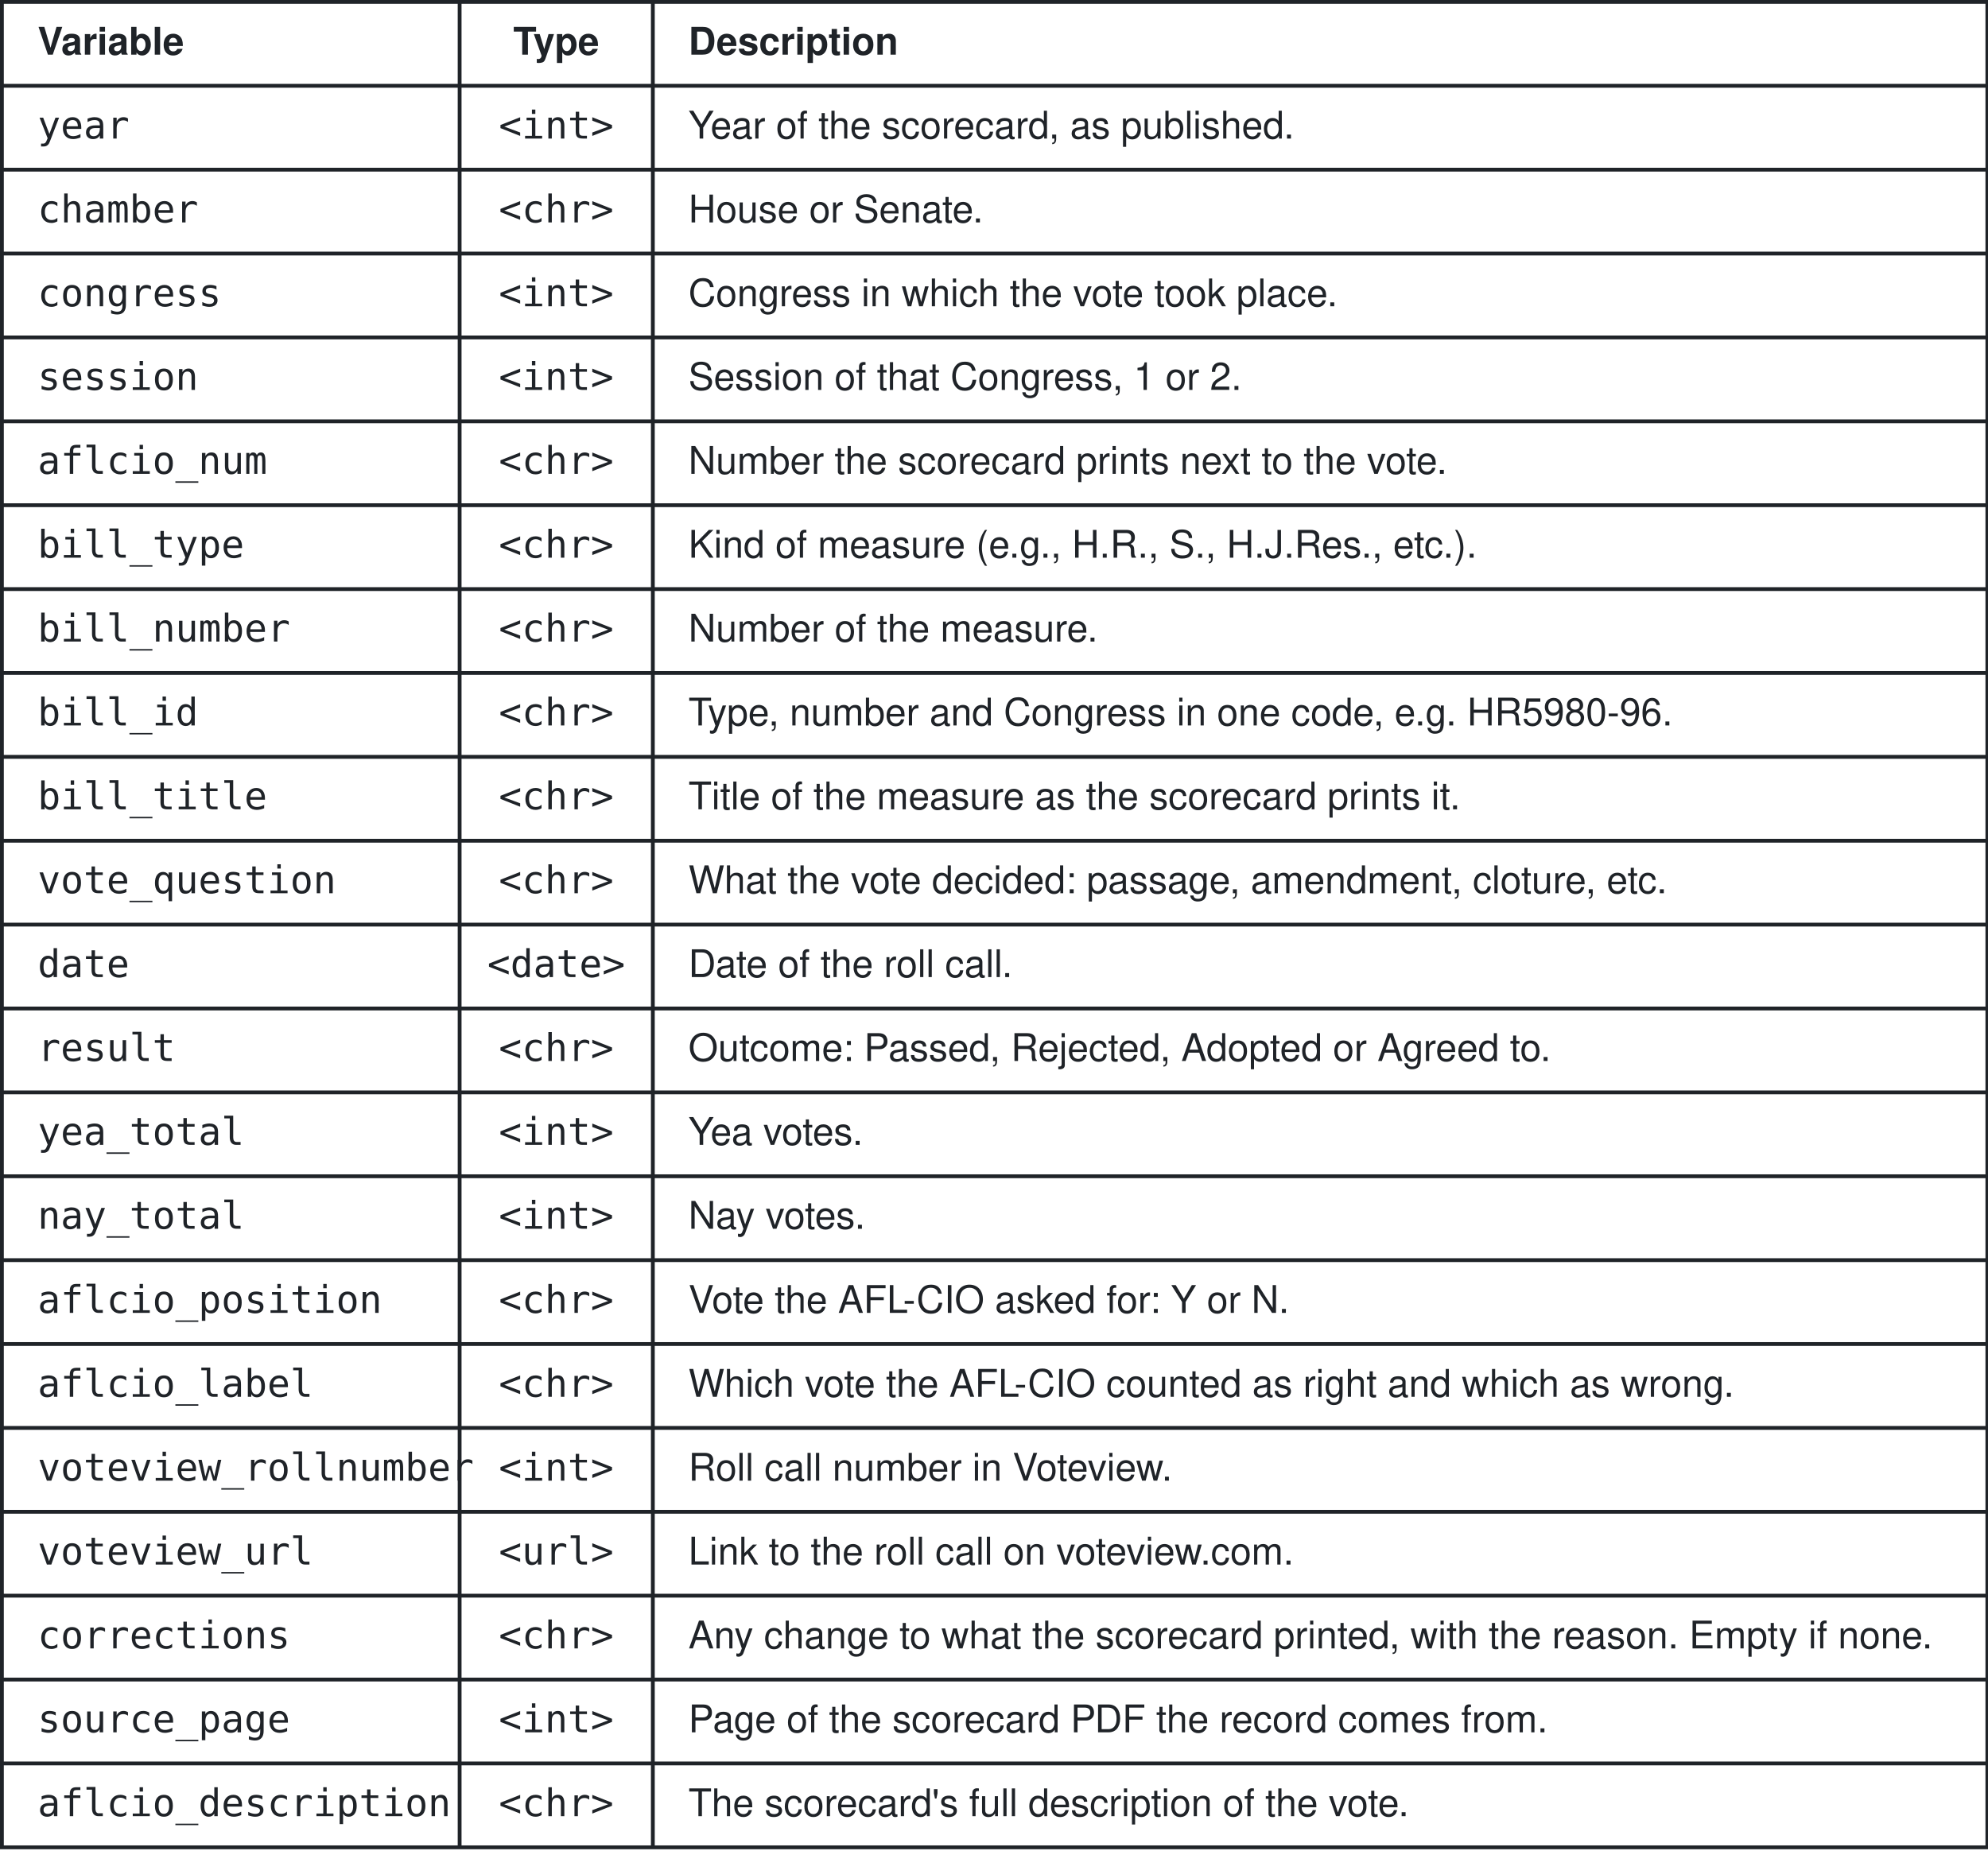
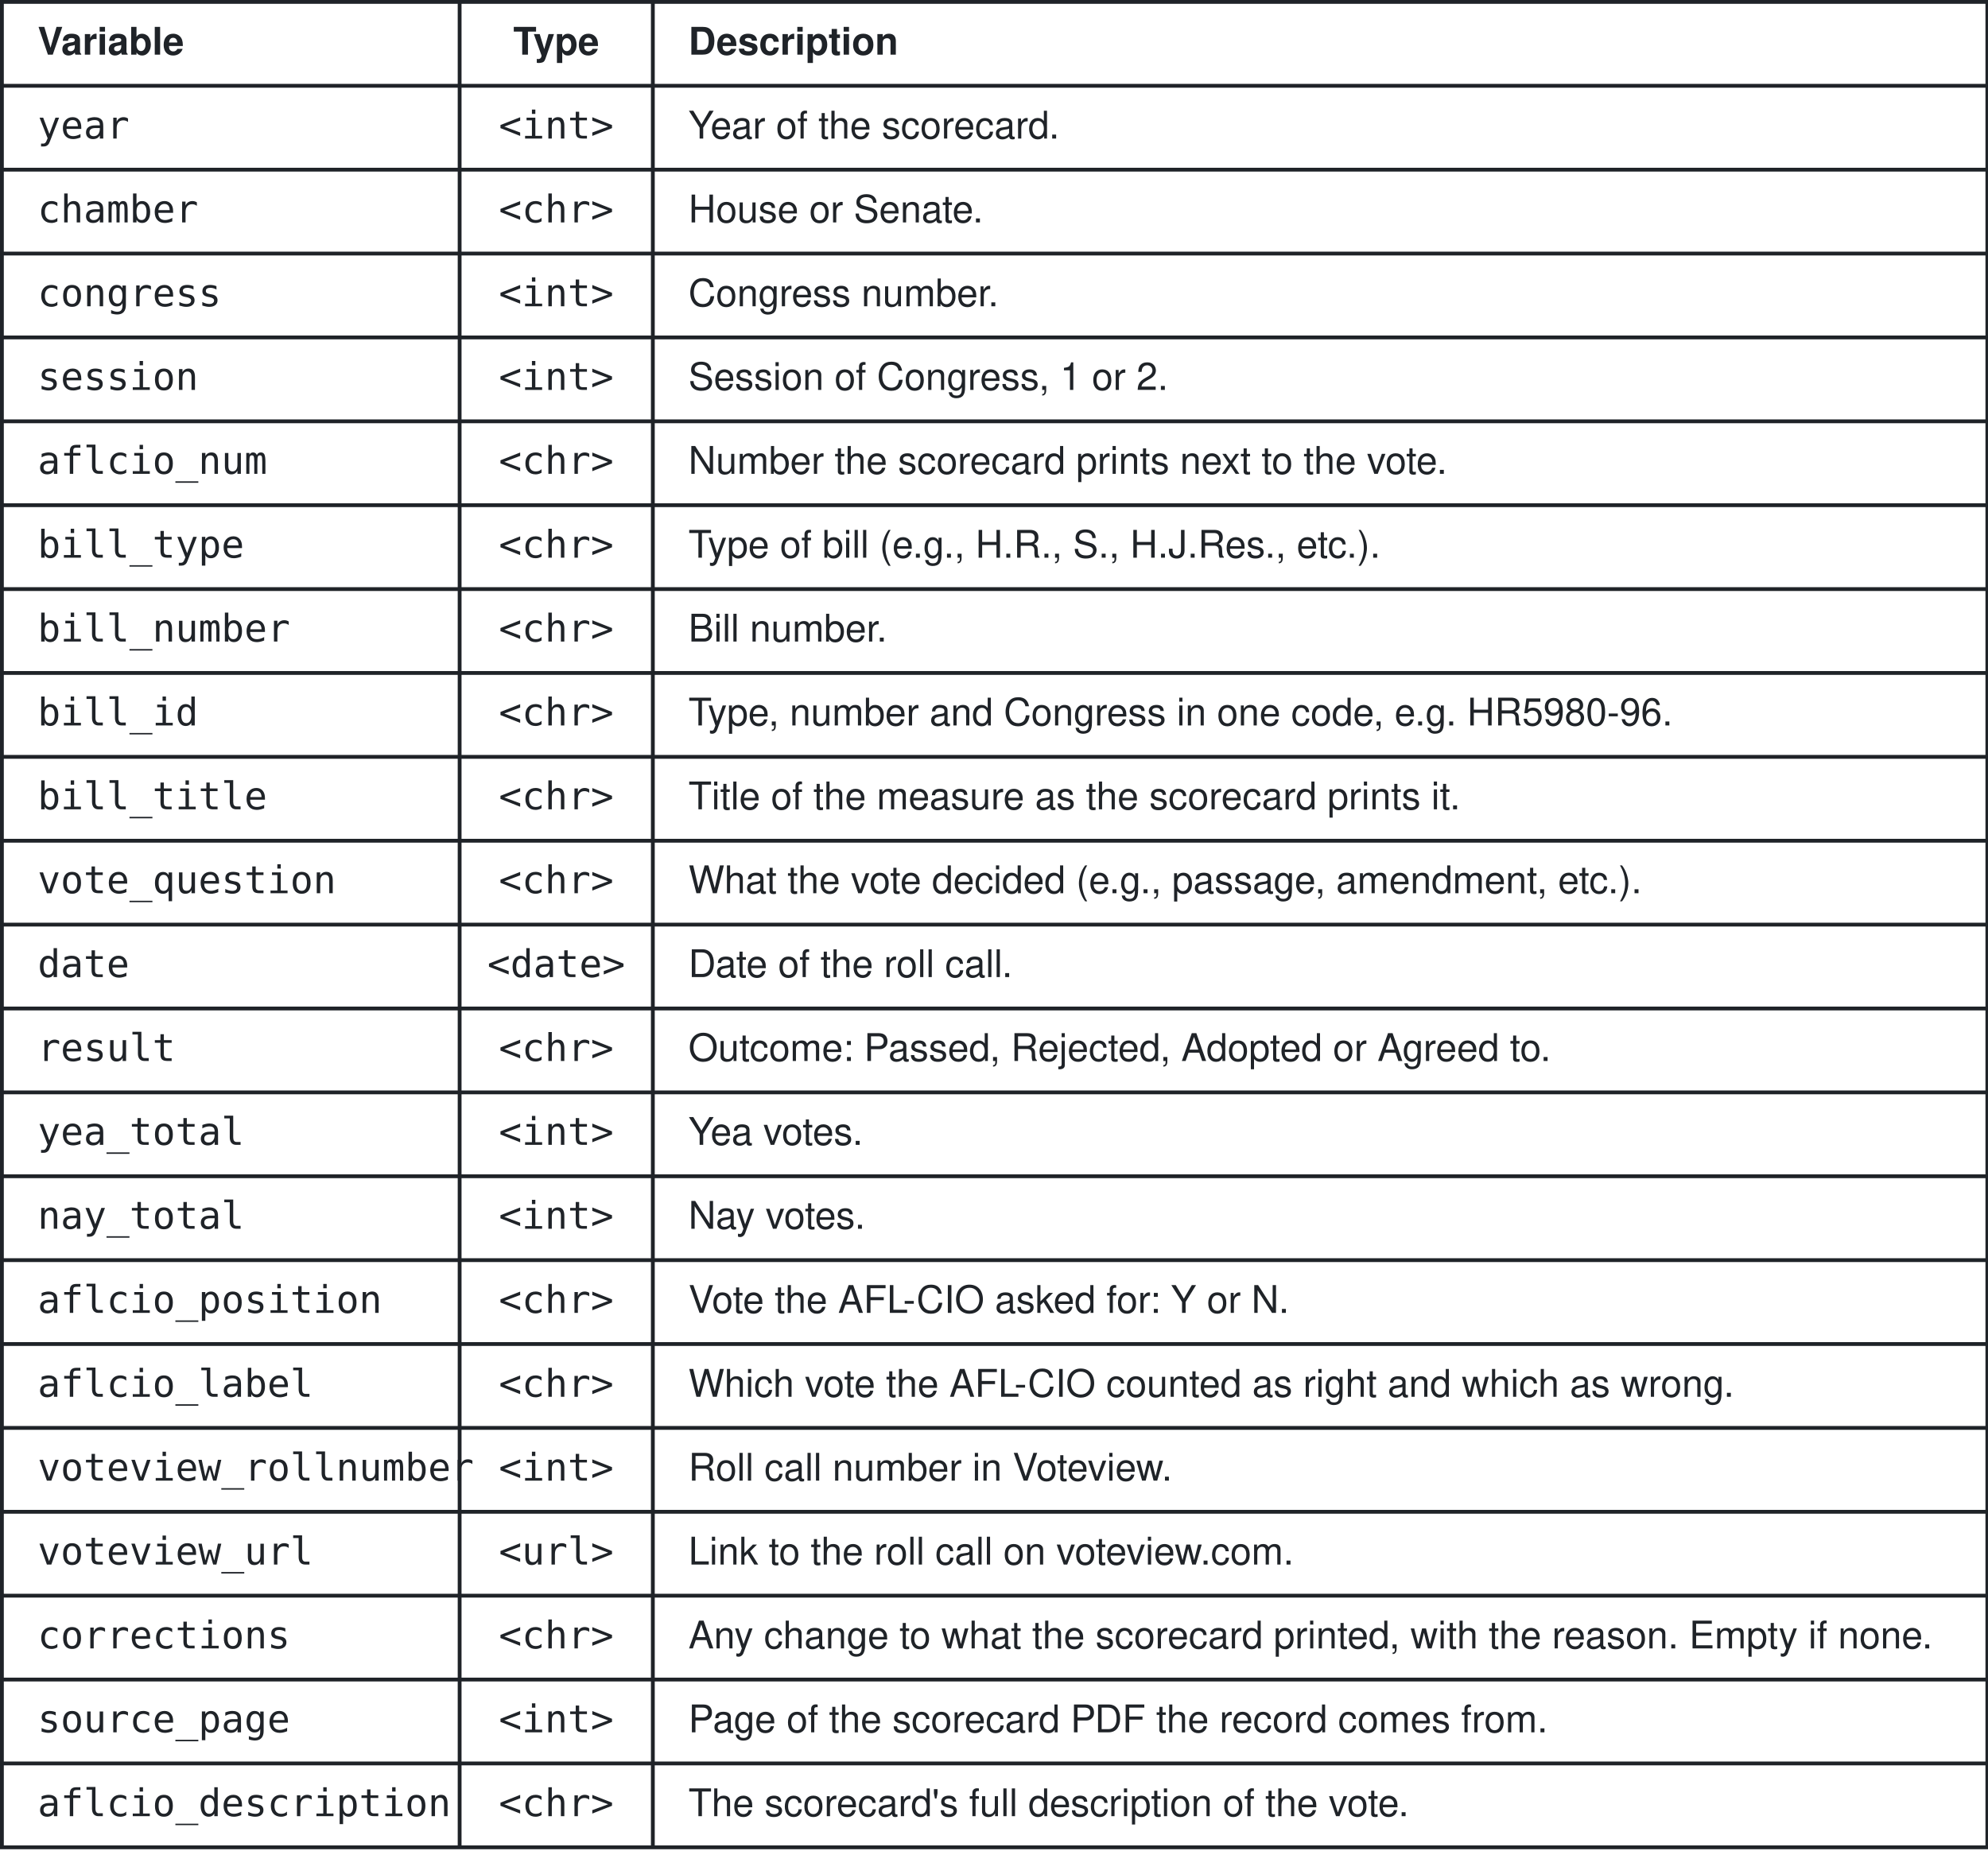
<svg xmlns="http://www.w3.org/2000/svg" viewBox="0 0 782 728" width="782" height="728" font-family="Segoe UI, Helvetica, Arial, sans-serif" font-size="15" fill="#1f2328">
  <rect x="0.75" y="0.75" width="781.0" height="726.0" fill="none" stroke="#1f2328" stroke-width="1.5" />
  <line x1="0.75" y1="33.75" x2="781.8" y2="33.75" stroke="#1f2328" stroke-width="1.5" />
  <line x1="0.75" y1="66.75" x2="781.8" y2="66.75" stroke="#1f2328" stroke-width="1.5" />
  <line x1="0.75" y1="99.75" x2="781.8" y2="99.75" stroke="#1f2328" stroke-width="1.5" />
  <line x1="0.75" y1="132.75" x2="781.8" y2="132.75" stroke="#1f2328" stroke-width="1.5" />
  <line x1="0.75" y1="165.75" x2="781.8" y2="165.75" stroke="#1f2328" stroke-width="1.5" />
  <line x1="0.75" y1="198.75" x2="781.8" y2="198.75" stroke="#1f2328" stroke-width="1.5" />
  <line x1="0.75" y1="231.75" x2="781.8" y2="231.75" stroke="#1f2328" stroke-width="1.5" />
  <line x1="0.75" y1="264.75" x2="781.8" y2="264.75" stroke="#1f2328" stroke-width="1.5" />
  <line x1="0.75" y1="297.75" x2="781.8" y2="297.75" stroke="#1f2328" stroke-width="1.5" />
  <line x1="0.75" y1="330.75" x2="781.8" y2="330.75" stroke="#1f2328" stroke-width="1.5" />
  <line x1="0.75" y1="363.75" x2="781.8" y2="363.75" stroke="#1f2328" stroke-width="1.5" />
  <line x1="0.75" y1="396.75" x2="781.8" y2="396.75" stroke="#1f2328" stroke-width="1.5" />
  <line x1="0.75" y1="429.75" x2="781.8" y2="429.75" stroke="#1f2328" stroke-width="1.5" />
  <line x1="0.75" y1="462.75" x2="781.8" y2="462.75" stroke="#1f2328" stroke-width="1.5" />
  <line x1="0.75" y1="495.75" x2="781.8" y2="495.75" stroke="#1f2328" stroke-width="1.5" />
  <line x1="0.75" y1="528.75" x2="781.8" y2="528.75" stroke="#1f2328" stroke-width="1.5" />
  <line x1="0.75" y1="561.75" x2="781.8" y2="561.75" stroke="#1f2328" stroke-width="1.5" />
  <line x1="0.75" y1="594.75" x2="781.8" y2="594.75" stroke="#1f2328" stroke-width="1.5" />
  <line x1="0.75" y1="627.75" x2="781.8" y2="627.75" stroke="#1f2328" stroke-width="1.5" />
  <line x1="0.75" y1="660.75" x2="781.8" y2="660.75" stroke="#1f2328" stroke-width="1.5" />
  <line x1="0.75" y1="693.75" x2="781.8" y2="693.75" stroke="#1f2328" stroke-width="1.5" />
  <line x1="180.8" y1="0.75" x2="180.8" y2="726.8" stroke="#1f2328" stroke-width="1.5" />
  <line x1="256.8" y1="0.75" x2="256.8" y2="726.8" stroke="#1f2328" stroke-width="1.5" />
  <text x="14.8" y="21.5" text-anchor="start" font-weight="600">Variable</text>
  <text x="218.8" y="21.5" text-anchor="middle" font-weight="600">Type</text>
  <text x="270.8" y="21.5" text-anchor="start" font-weight="600">Description</text>
  <text x="14.8" y="54.5" text-anchor="start" font-family="Consolas, Menlo, monospace">year</text>
  <text x="218.8" y="54.5" text-anchor="middle" font-family="Consolas, Menlo, monospace">&lt;int&gt;</text>
-   <text x="270.8" y="54.5" text-anchor="start">Year of the scorecard, as published.</text>
+   <text x="270.8" y="54.5" text-anchor="start">Year of the scorecard.</text>
  <text x="14.8" y="87.5" text-anchor="start" font-family="Consolas, Menlo, monospace">chamber</text>
  <text x="218.8" y="87.5" text-anchor="middle" font-family="Consolas, Menlo, monospace">&lt;chr&gt;</text>
  <text x="270.8" y="87.5" text-anchor="start">House or Senate.</text>
  <text x="14.8" y="120.5" text-anchor="start" font-family="Consolas, Menlo, monospace">congress</text>
  <text x="218.8" y="120.5" text-anchor="middle" font-family="Consolas, Menlo, monospace">&lt;int&gt;</text>
-   <text x="270.8" y="120.5" text-anchor="start">Congress in which the vote took place.</text>
+   <text x="270.8" y="120.5" text-anchor="start">Congress number.</text>
  <text x="14.8" y="153.4" text-anchor="start" font-family="Consolas, Menlo, monospace">session</text>
  <text x="218.8" y="153.4" text-anchor="middle" font-family="Consolas, Menlo, monospace">&lt;int&gt;</text>
-   <text x="270.8" y="153.4" text-anchor="start">Session of that Congress, 1 or 2.</text>
+   <text x="270.8" y="153.4" text-anchor="start">Session of Congress, 1 or 2.</text>
  <text x="14.8" y="186.4" text-anchor="start" font-family="Consolas, Menlo, monospace">aflcio_num</text>
  <text x="218.8" y="186.4" text-anchor="middle" font-family="Consolas, Menlo, monospace">&lt;chr&gt;</text>
  <text x="270.8" y="186.4" text-anchor="start">Number the scorecard prints next to the vote.</text>
  <text x="14.8" y="219.4" text-anchor="start" font-family="Consolas, Menlo, monospace">bill_type</text>
  <text x="218.8" y="219.4" text-anchor="middle" font-family="Consolas, Menlo, monospace">&lt;chr&gt;</text>
-   <text x="270.8" y="219.4" text-anchor="start">Kind of measure (e.g., H.R., S., H.J.Res., etc.).</text>
+   <text x="270.8" y="219.4" text-anchor="start">Type of bill (e.g., H.R., S., H.J.Res., etc.).</text>
  <text x="14.8" y="252.4" text-anchor="start" font-family="Consolas, Menlo, monospace">bill_number</text>
  <text x="218.8" y="252.4" text-anchor="middle" font-family="Consolas, Menlo, monospace">&lt;chr&gt;</text>
-   <text x="270.8" y="252.4" text-anchor="start">Number of the measure.</text>
+   <text x="270.8" y="252.4" text-anchor="start">Bill number.</text>
  <text x="14.8" y="285.4" text-anchor="start" font-family="Consolas, Menlo, monospace">bill_id</text>
  <text x="218.8" y="285.4" text-anchor="middle" font-family="Consolas, Menlo, monospace">&lt;chr&gt;</text>
  <text x="270.8" y="285.4" text-anchor="start">Type, number and Congress in one code, e.g. HR5980-96.</text>
  <text x="14.8" y="318.4" text-anchor="start" font-family="Consolas, Menlo, monospace">bill_title</text>
  <text x="218.8" y="318.4" text-anchor="middle" font-family="Consolas, Menlo, monospace">&lt;chr&gt;</text>
  <text x="270.8" y="318.4" text-anchor="start">Title of the measure as the scorecard prints it.</text>
  <text x="14.8" y="351.4" text-anchor="start" font-family="Consolas, Menlo, monospace">vote_question</text>
  <text x="218.8" y="351.4" text-anchor="middle" font-family="Consolas, Menlo, monospace">&lt;chr&gt;</text>
-   <text x="270.8" y="351.4" text-anchor="start">What the vote decided: passage, amendment, cloture, etc.</text>
+   <text x="270.8" y="351.4" text-anchor="start">What the vote decided (e.g., passage, amendment, etc.).</text>
  <text x="14.8" y="384.4" text-anchor="start" font-family="Consolas, Menlo, monospace">date</text>
  <text x="218.8" y="384.4" text-anchor="middle" font-family="Consolas, Menlo, monospace">&lt;date&gt;</text>
  <text x="270.8" y="384.4" text-anchor="start">Date of the roll call.</text>
  <text x="14.8" y="417.4" text-anchor="start" font-family="Consolas, Menlo, monospace">result</text>
  <text x="218.8" y="417.4" text-anchor="middle" font-family="Consolas, Menlo, monospace">&lt;chr&gt;</text>
  <text x="270.8" y="417.4" text-anchor="start">Outcome: Passed, Rejected, Adopted or Agreed to.</text>
  <text x="14.8" y="450.4" text-anchor="start" font-family="Consolas, Menlo, monospace">yea_total</text>
  <text x="218.8" y="450.4" text-anchor="middle" font-family="Consolas, Menlo, monospace">&lt;int&gt;</text>
  <text x="270.8" y="450.4" text-anchor="start">Yea votes.</text>
  <text x="14.8" y="483.4" text-anchor="start" font-family="Consolas, Menlo, monospace">nay_total</text>
  <text x="218.8" y="483.4" text-anchor="middle" font-family="Consolas, Menlo, monospace">&lt;int&gt;</text>
  <text x="270.8" y="483.4" text-anchor="start">Nay votes.</text>
  <text x="14.8" y="516.5" text-anchor="start" font-family="Consolas, Menlo, monospace">aflcio_position</text>
  <text x="218.8" y="516.5" text-anchor="middle" font-family="Consolas, Menlo, monospace">&lt;chr&gt;</text>
  <text x="270.8" y="516.5" text-anchor="start">Vote the AFL-CIO asked for: Y or N.</text>
  <text x="14.8" y="549.5" text-anchor="start" font-family="Consolas, Menlo, monospace">aflcio_label</text>
  <text x="218.8" y="549.5" text-anchor="middle" font-family="Consolas, Menlo, monospace">&lt;chr&gt;</text>
  <text x="270.8" y="549.5" text-anchor="start">Which vote the AFL-CIO counted as right and which as wrong.</text>
  <text x="14.8" y="582.5" text-anchor="start" font-family="Consolas, Menlo, monospace">voteview_rollnumber</text>
  <text x="218.8" y="582.5" text-anchor="middle" font-family="Consolas, Menlo, monospace">&lt;int&gt;</text>
  <text x="270.8" y="582.5" text-anchor="start">Roll call number in Voteview.</text>
  <text x="14.8" y="615.5" text-anchor="start" font-family="Consolas, Menlo, monospace">voteview_url</text>
  <text x="218.8" y="615.5" text-anchor="middle" font-family="Consolas, Menlo, monospace">&lt;url&gt;</text>
  <text x="270.8" y="615.5" text-anchor="start">Link to the roll call on voteview.com.</text>
  <text x="14.8" y="648.5" text-anchor="start" font-family="Consolas, Menlo, monospace">corrections</text>
  <text x="218.8" y="648.5" text-anchor="middle" font-family="Consolas, Menlo, monospace">&lt;chr&gt;</text>
  <text x="270.8" y="648.5" text-anchor="start">Any change to what the scorecard printed, with the reason. Empty if none.</text>
  <text x="14.8" y="681.5" text-anchor="start" font-family="Consolas, Menlo, monospace">source_page</text>
  <text x="218.8" y="681.5" text-anchor="middle" font-family="Consolas, Menlo, monospace">&lt;int&gt;</text>
  <text x="270.8" y="681.5" text-anchor="start">Page of the scorecard PDF the record comes from.</text>
  <text x="14.8" y="714.5" text-anchor="start" font-family="Consolas, Menlo, monospace">aflcio_description</text>
  <text x="218.8" y="714.5" text-anchor="middle" font-family="Consolas, Menlo, monospace">&lt;chr&gt;</text>
  <text x="270.8" y="714.5" text-anchor="start">The scorecard's full description of the vote.</text>
</svg>
